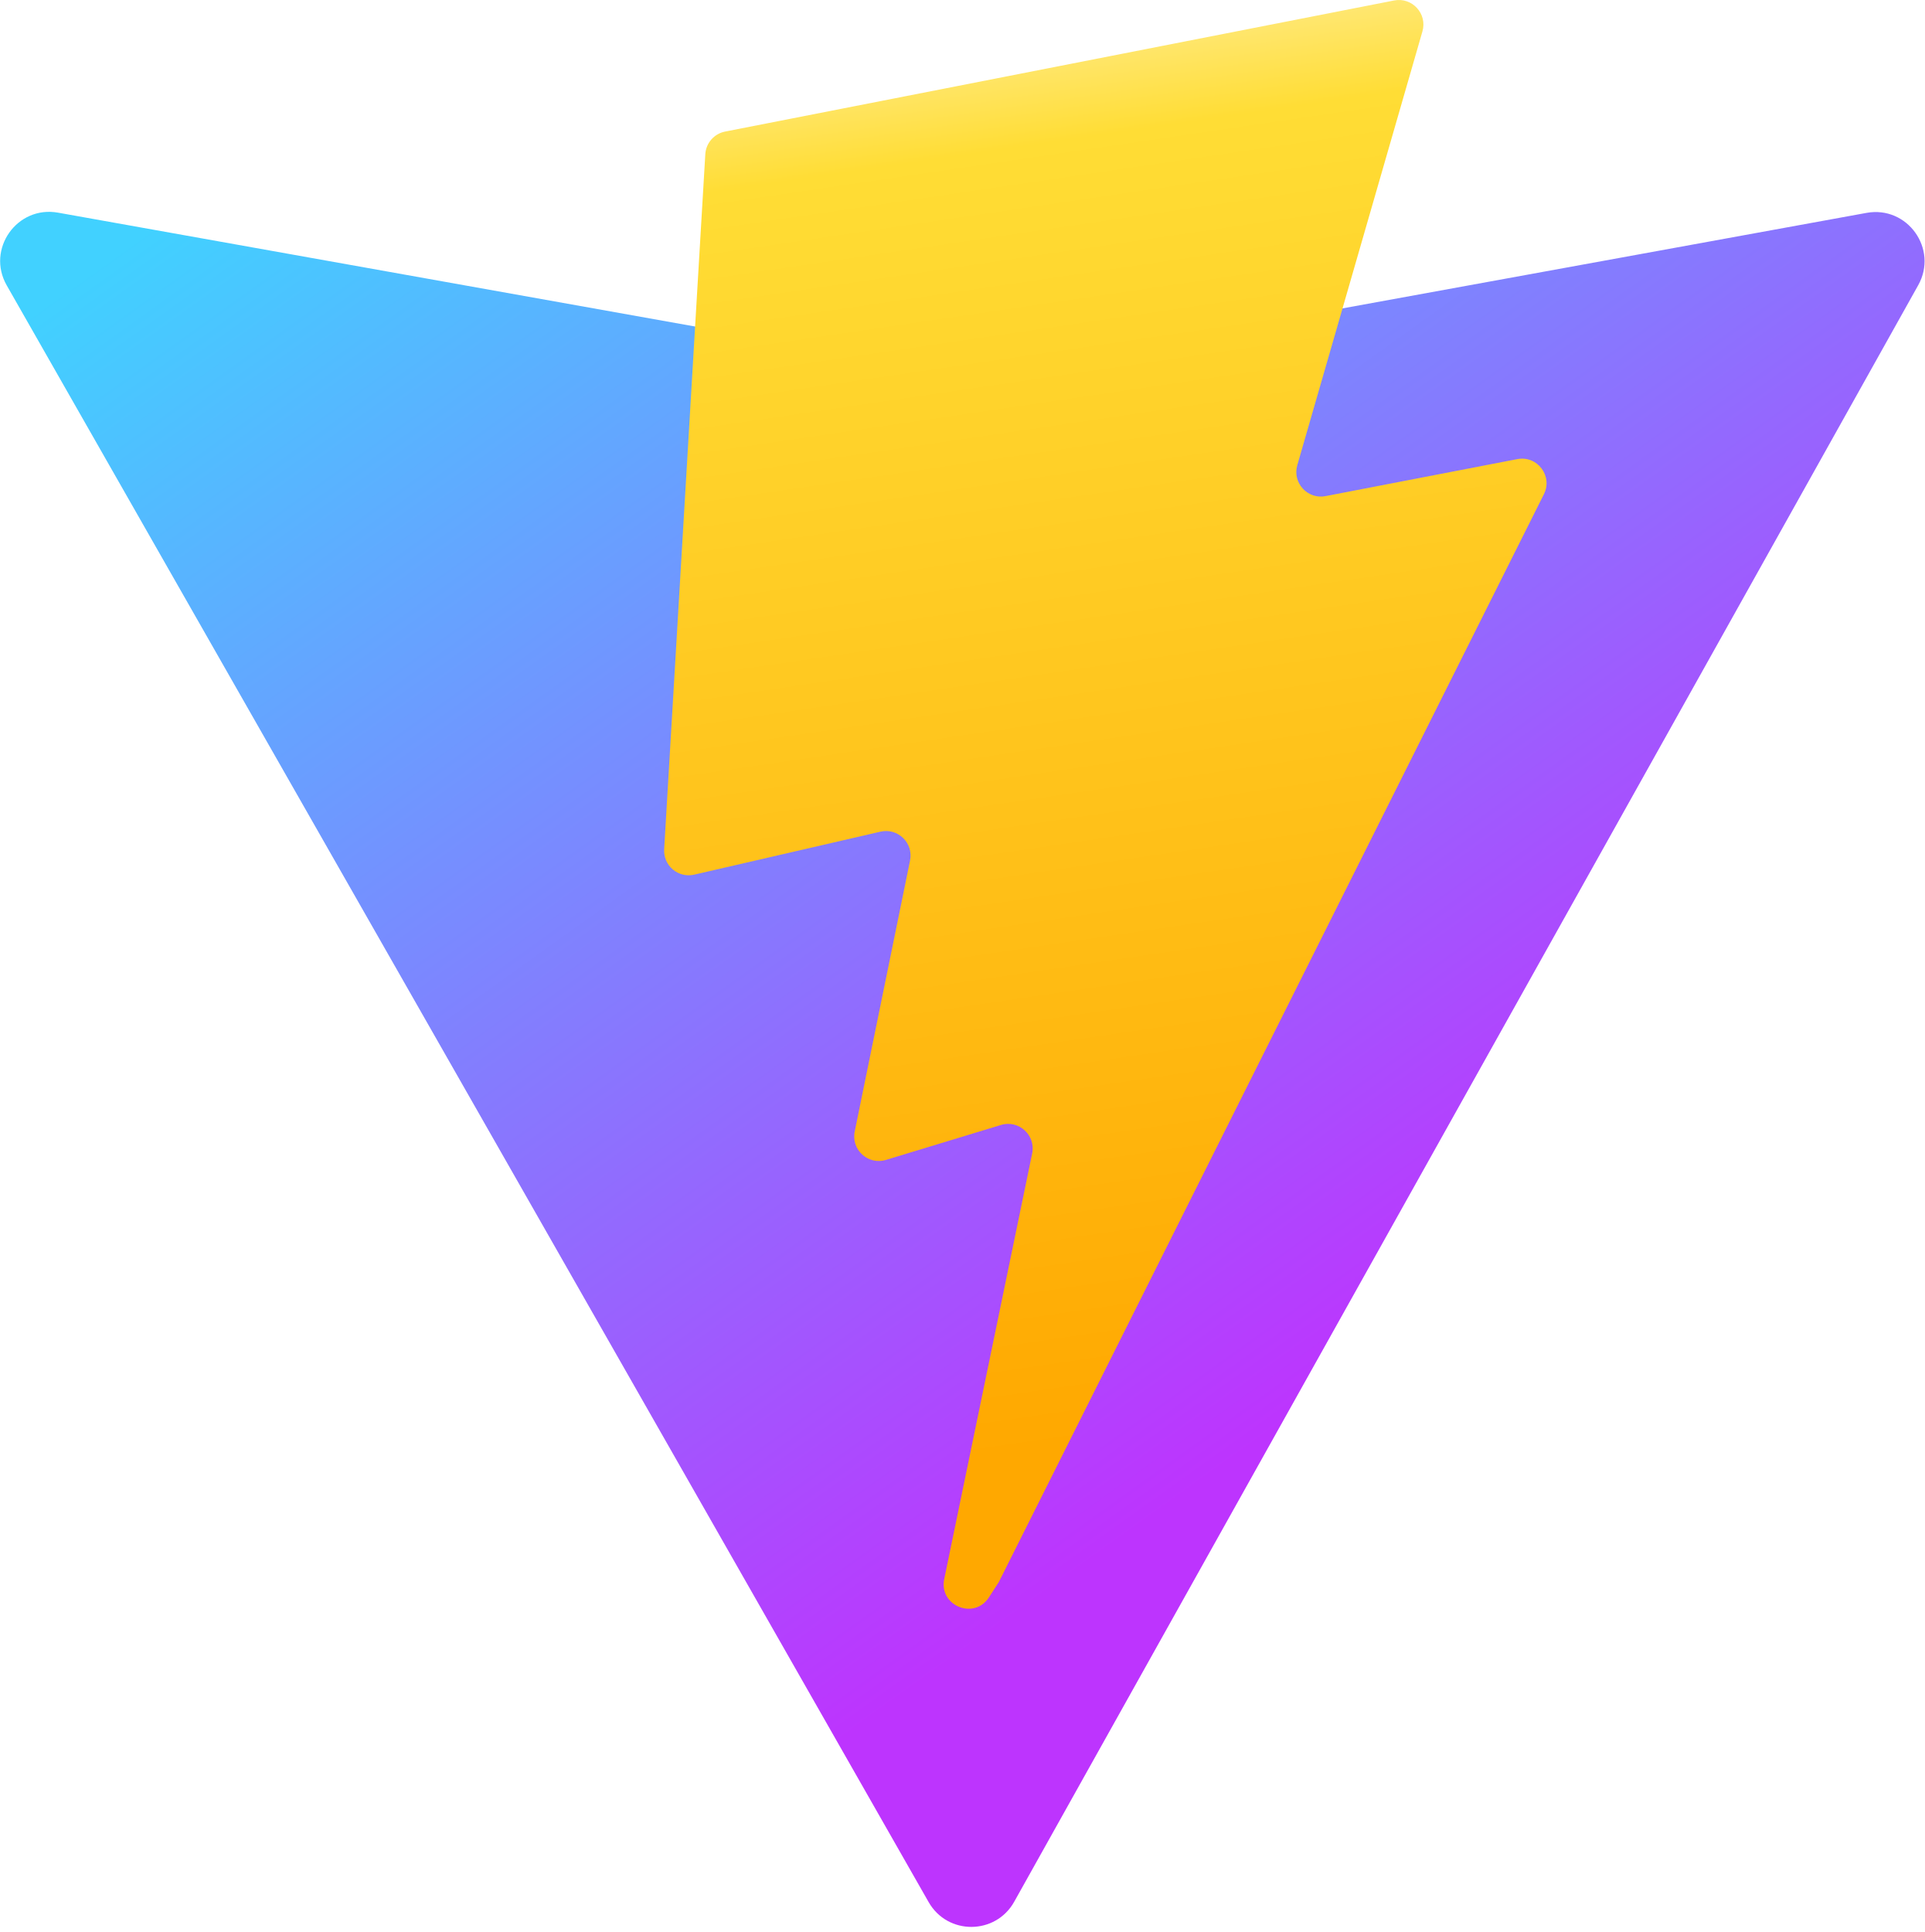
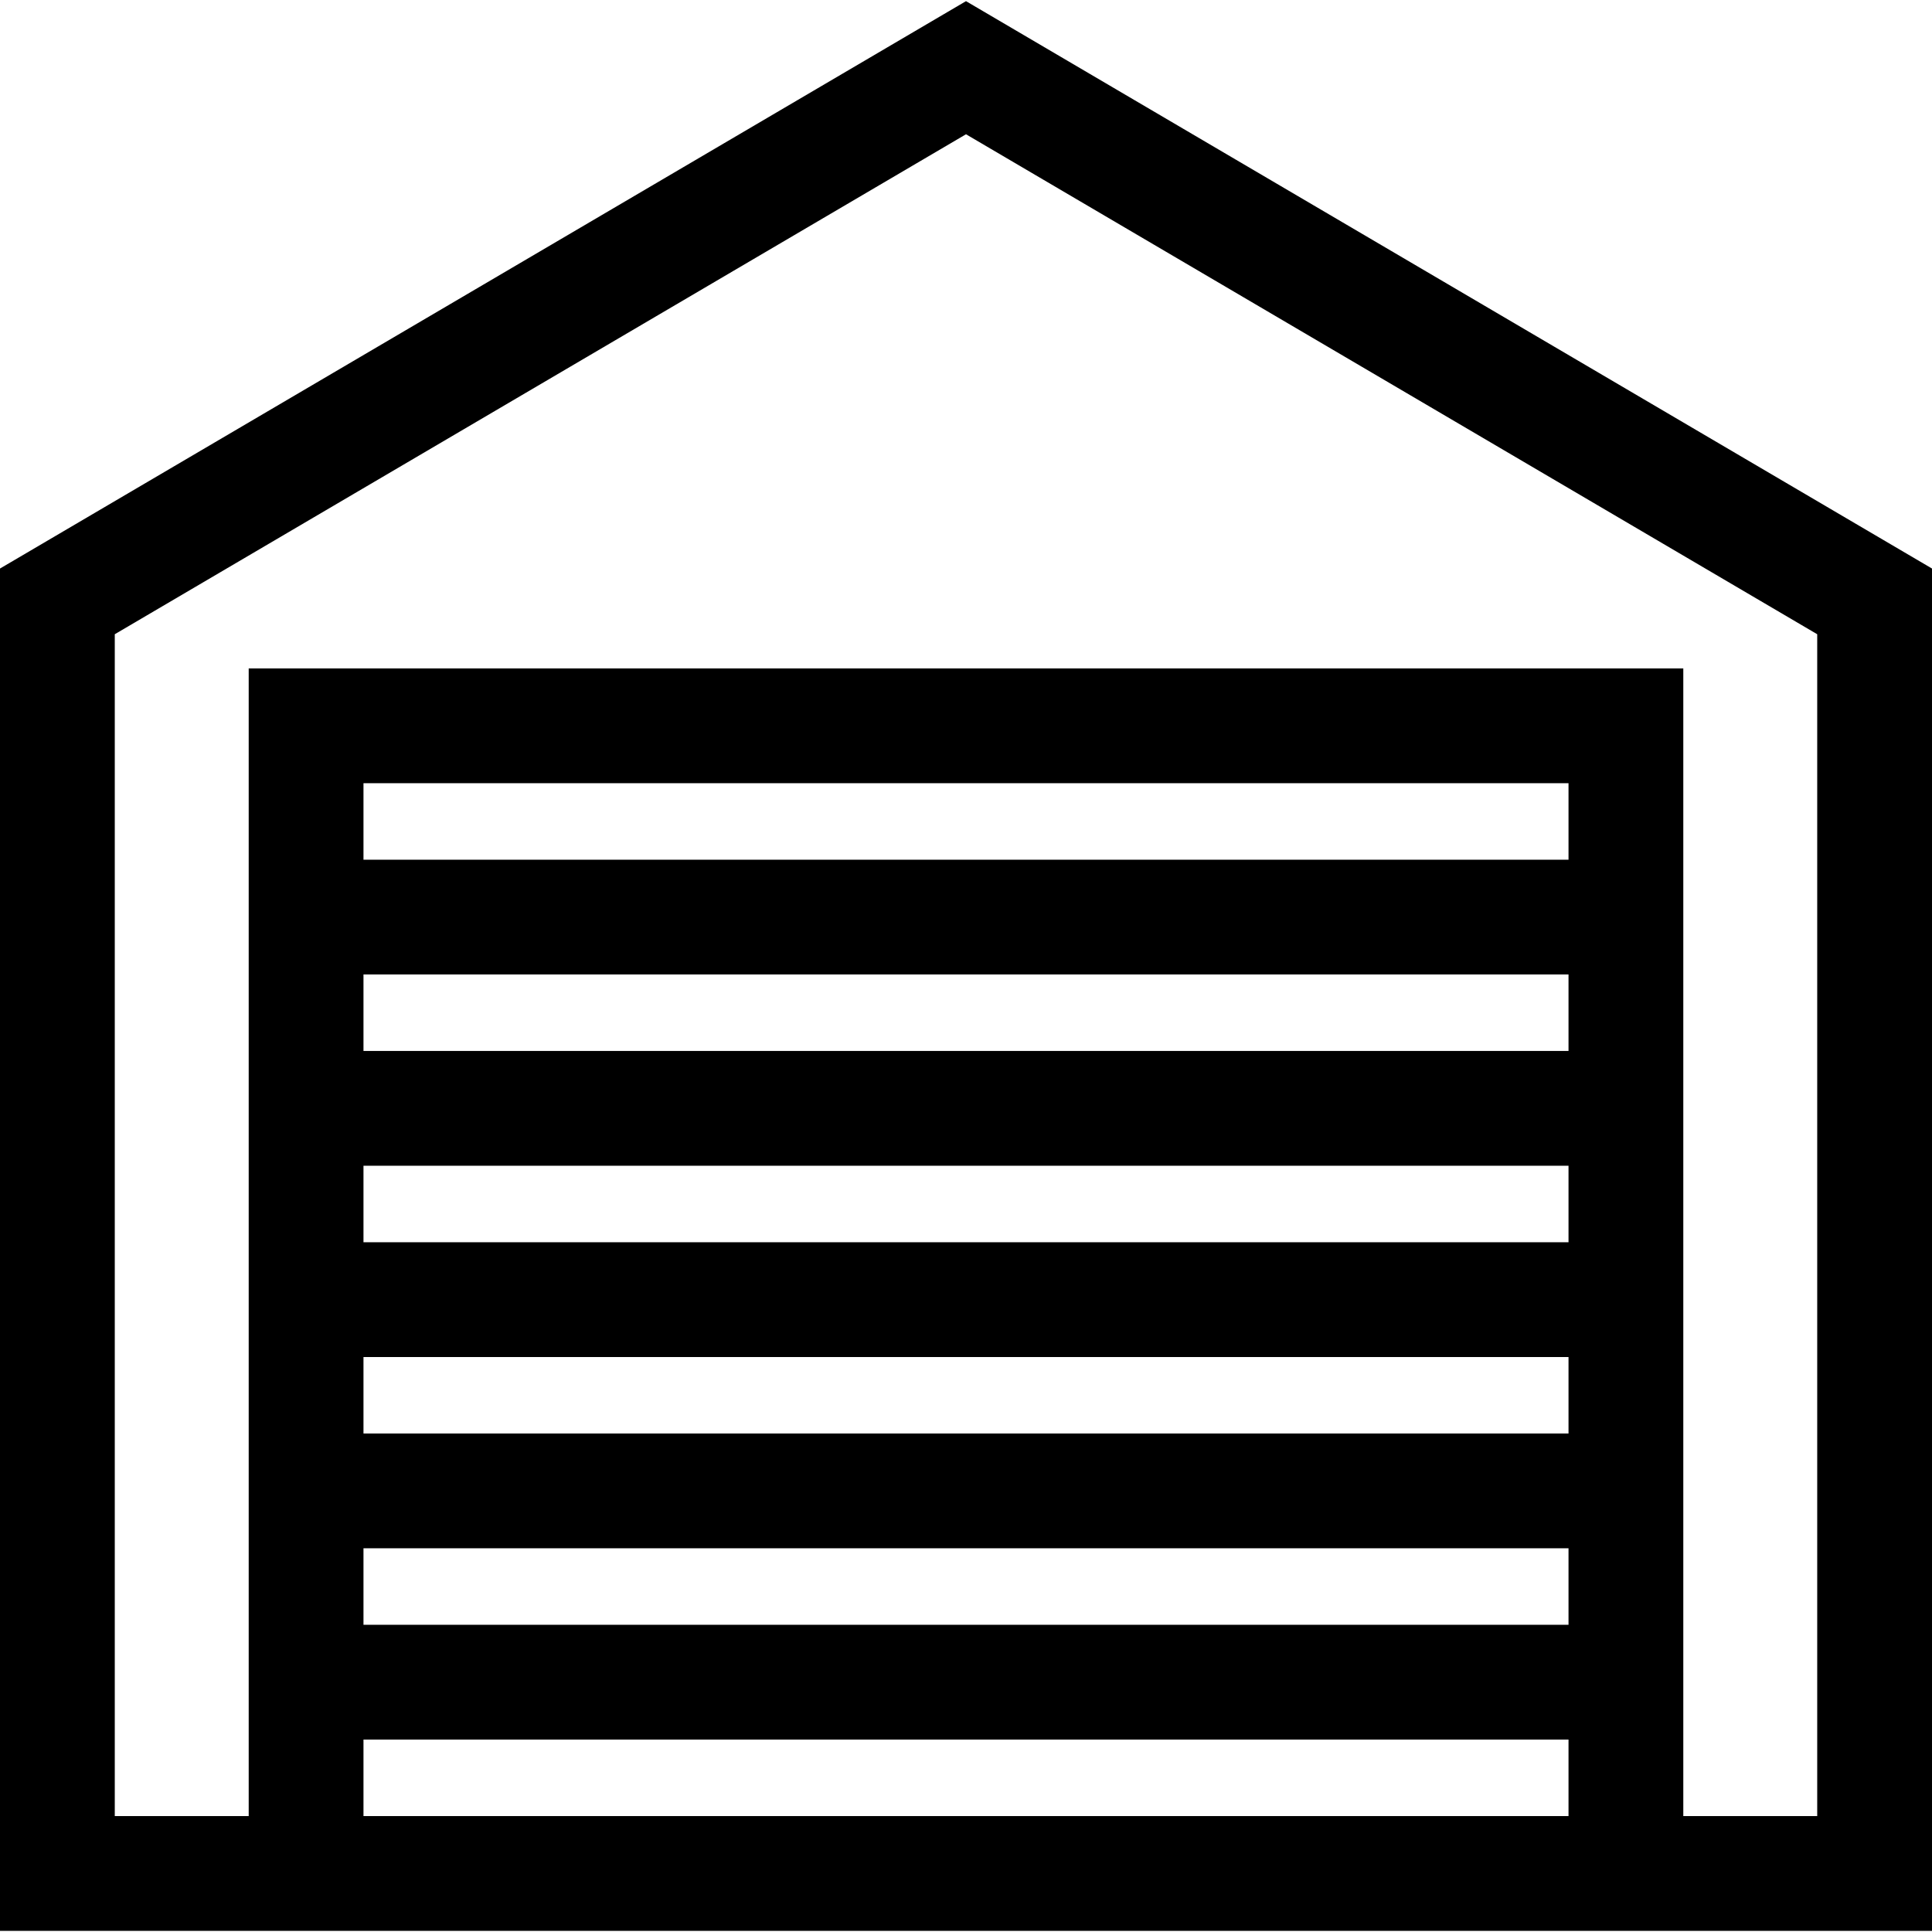
- <svg xmlns="http://www.w3.org/2000/svg" aria-hidden="true" role="img" class="iconify iconify--logos" width="31.88" height="32" preserveAspectRatio="xMidYMid meet" viewBox="0 0 256 257">
-   <defs>
-     <linearGradient id="IconifyId1813088fe1fbc01fb466" x1="-.828%" x2="57.636%" y1="7.652%" y2="78.411%">
-       <stop offset="0%" stop-color="#41D1FF" />
-       <stop offset="100%" stop-color="#BD34FE" />
-     </linearGradient>
-     <linearGradient id="IconifyId1813088fe1fbc01fb467" x1="43.376%" x2="50.316%" y1="2.242%" y2="89.03%">
-       <stop offset="0%" stop-color="#FFEA83" />
-       <stop offset="8.333%" stop-color="#FFDD35" />
-       <stop offset="100%" stop-color="#FFA800" />
-     </linearGradient>
-   </defs>
-   <path fill="url(#IconifyId1813088fe1fbc01fb466)" d="M255.153 37.938L134.897 252.976c-2.483 4.44-8.862 4.466-11.382.048L.875 37.958c-2.746-4.814 1.371-10.646 6.827-9.67l120.385 21.517a6.537 6.537 0 0 0 2.322-.004l117.867-21.483c5.438-.991 9.574 4.796 6.877 9.62Z" />
-   <path fill="url(#IconifyId1813088fe1fbc01fb467)" d="M185.432.063L96.44 17.501a3.268 3.268 0 0 0-2.634 3.014l-5.474 92.456a3.268 3.268 0 0 0 3.997 3.378l24.777-5.718c2.318-.535 4.413 1.507 3.936 3.838l-7.361 36.047c-.495 2.426 1.782 4.5 4.151 3.78l15.304-4.649c2.372-.72 4.652 1.36 4.15 3.788l-11.698 56.621c-.732 3.542 3.979 5.473 5.943 2.437l1.313-2.028l72.516-144.72c1.215-2.423-.88-5.186-3.54-4.672l-25.505 4.922c-2.396.462-4.435-1.77-3.759-4.114l16.646-57.705c.677-2.35-1.37-4.583-3.769-4.113Z" />
+ <svg xmlns="http://www.w3.org/2000/svg" fill="#000000" height="800px" width="800px" version="1.1" id="Layer_1" viewBox="0 0 512 512" xml:space="preserve">
+   <g>
+     <g>
+       <path d="M255.999,0.306L0,150.668v361.026h65.909h30.417h319.347h30.417H512V150.668L255.999,0.306z M415.674,481.277    L415.674,481.277H96.326v-20.272h319.347V481.277z M415.674,430.587H96.326v-20.272h319.347V430.587z M415.674,379.897H96.326    v-20.272h319.347V379.897z M415.674,329.208H96.326v-20.272h319.347V329.208z M415.674,278.518H96.326v-20.273h319.347V278.518z     M415.674,227.828L415.674,227.828H96.326v-20.272h319.347V227.828z M446.091,481.277v-20.272v-30.417v-20.272v-30.417v-20.272    v-30.417v-20.272v-30.417v-20.273v-30.417V177.14H65.909v50.689v30.417v20.273v30.417v20.272v30.417v20.272v30.417v20.272v30.417    v20.272H30.417V168.078L255.999,35.582l225.582,132.496v313.198H446.091z" />
+     </g>
+   </g>
</svg>
